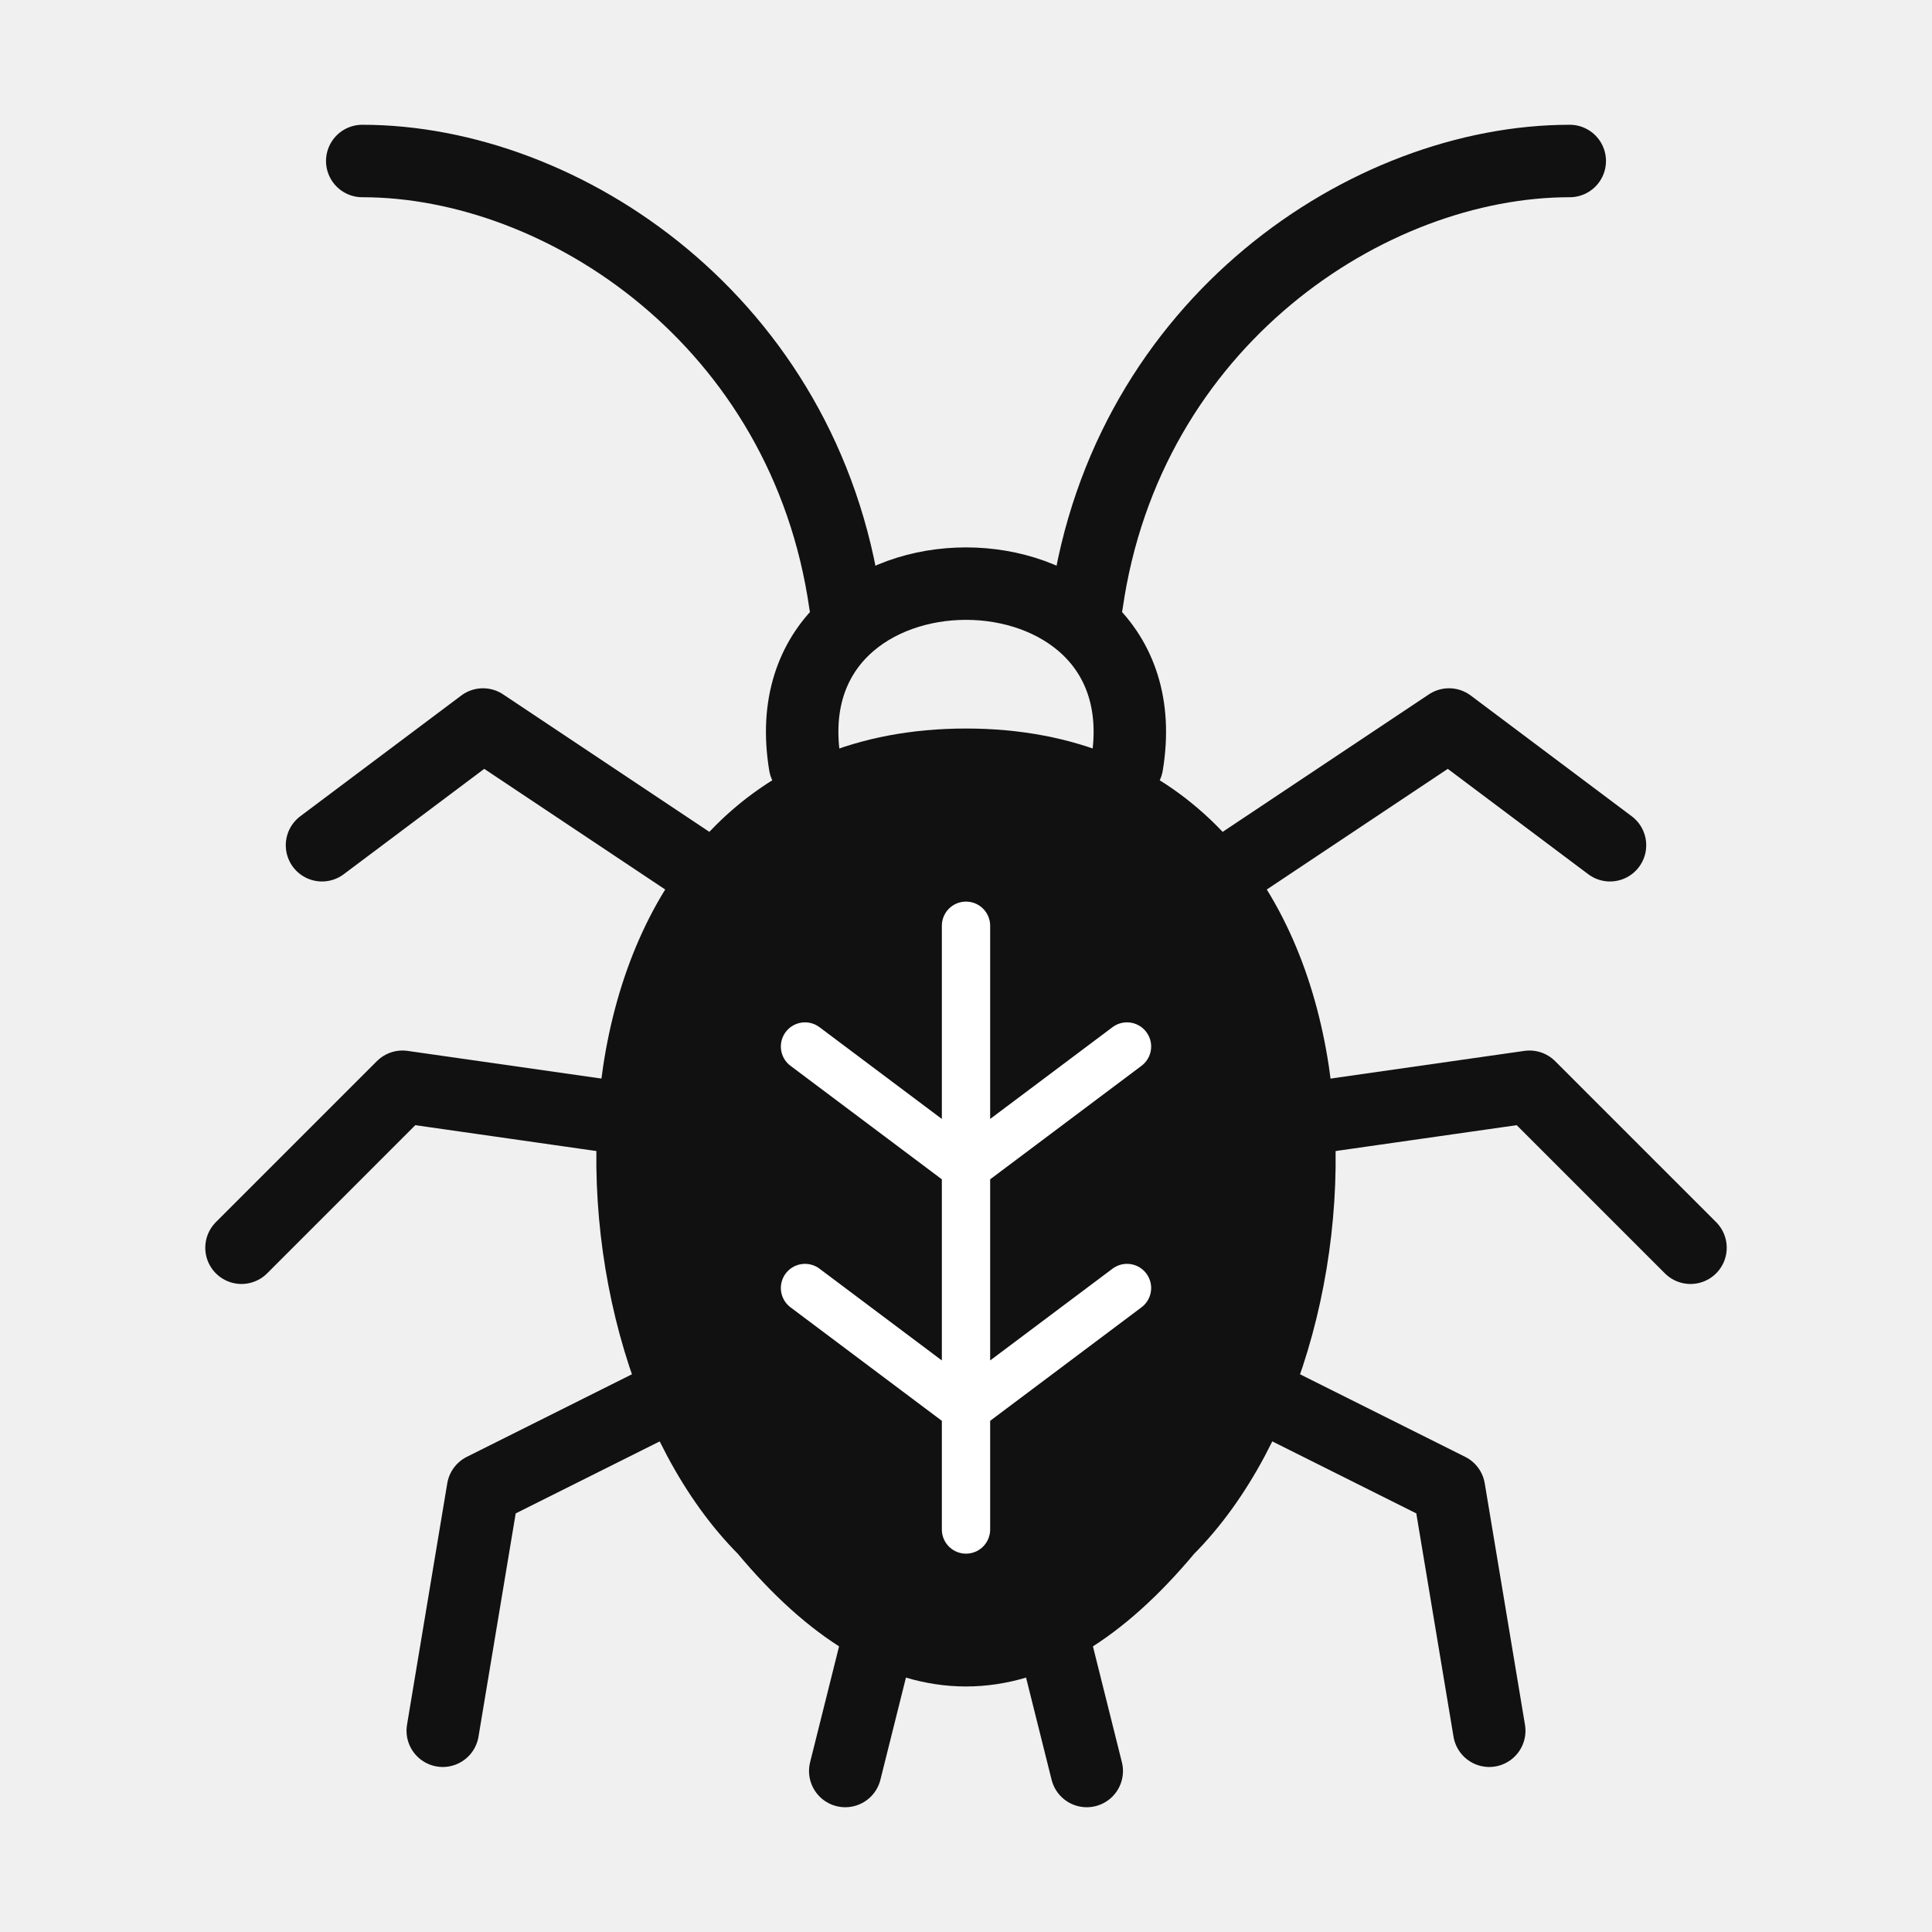
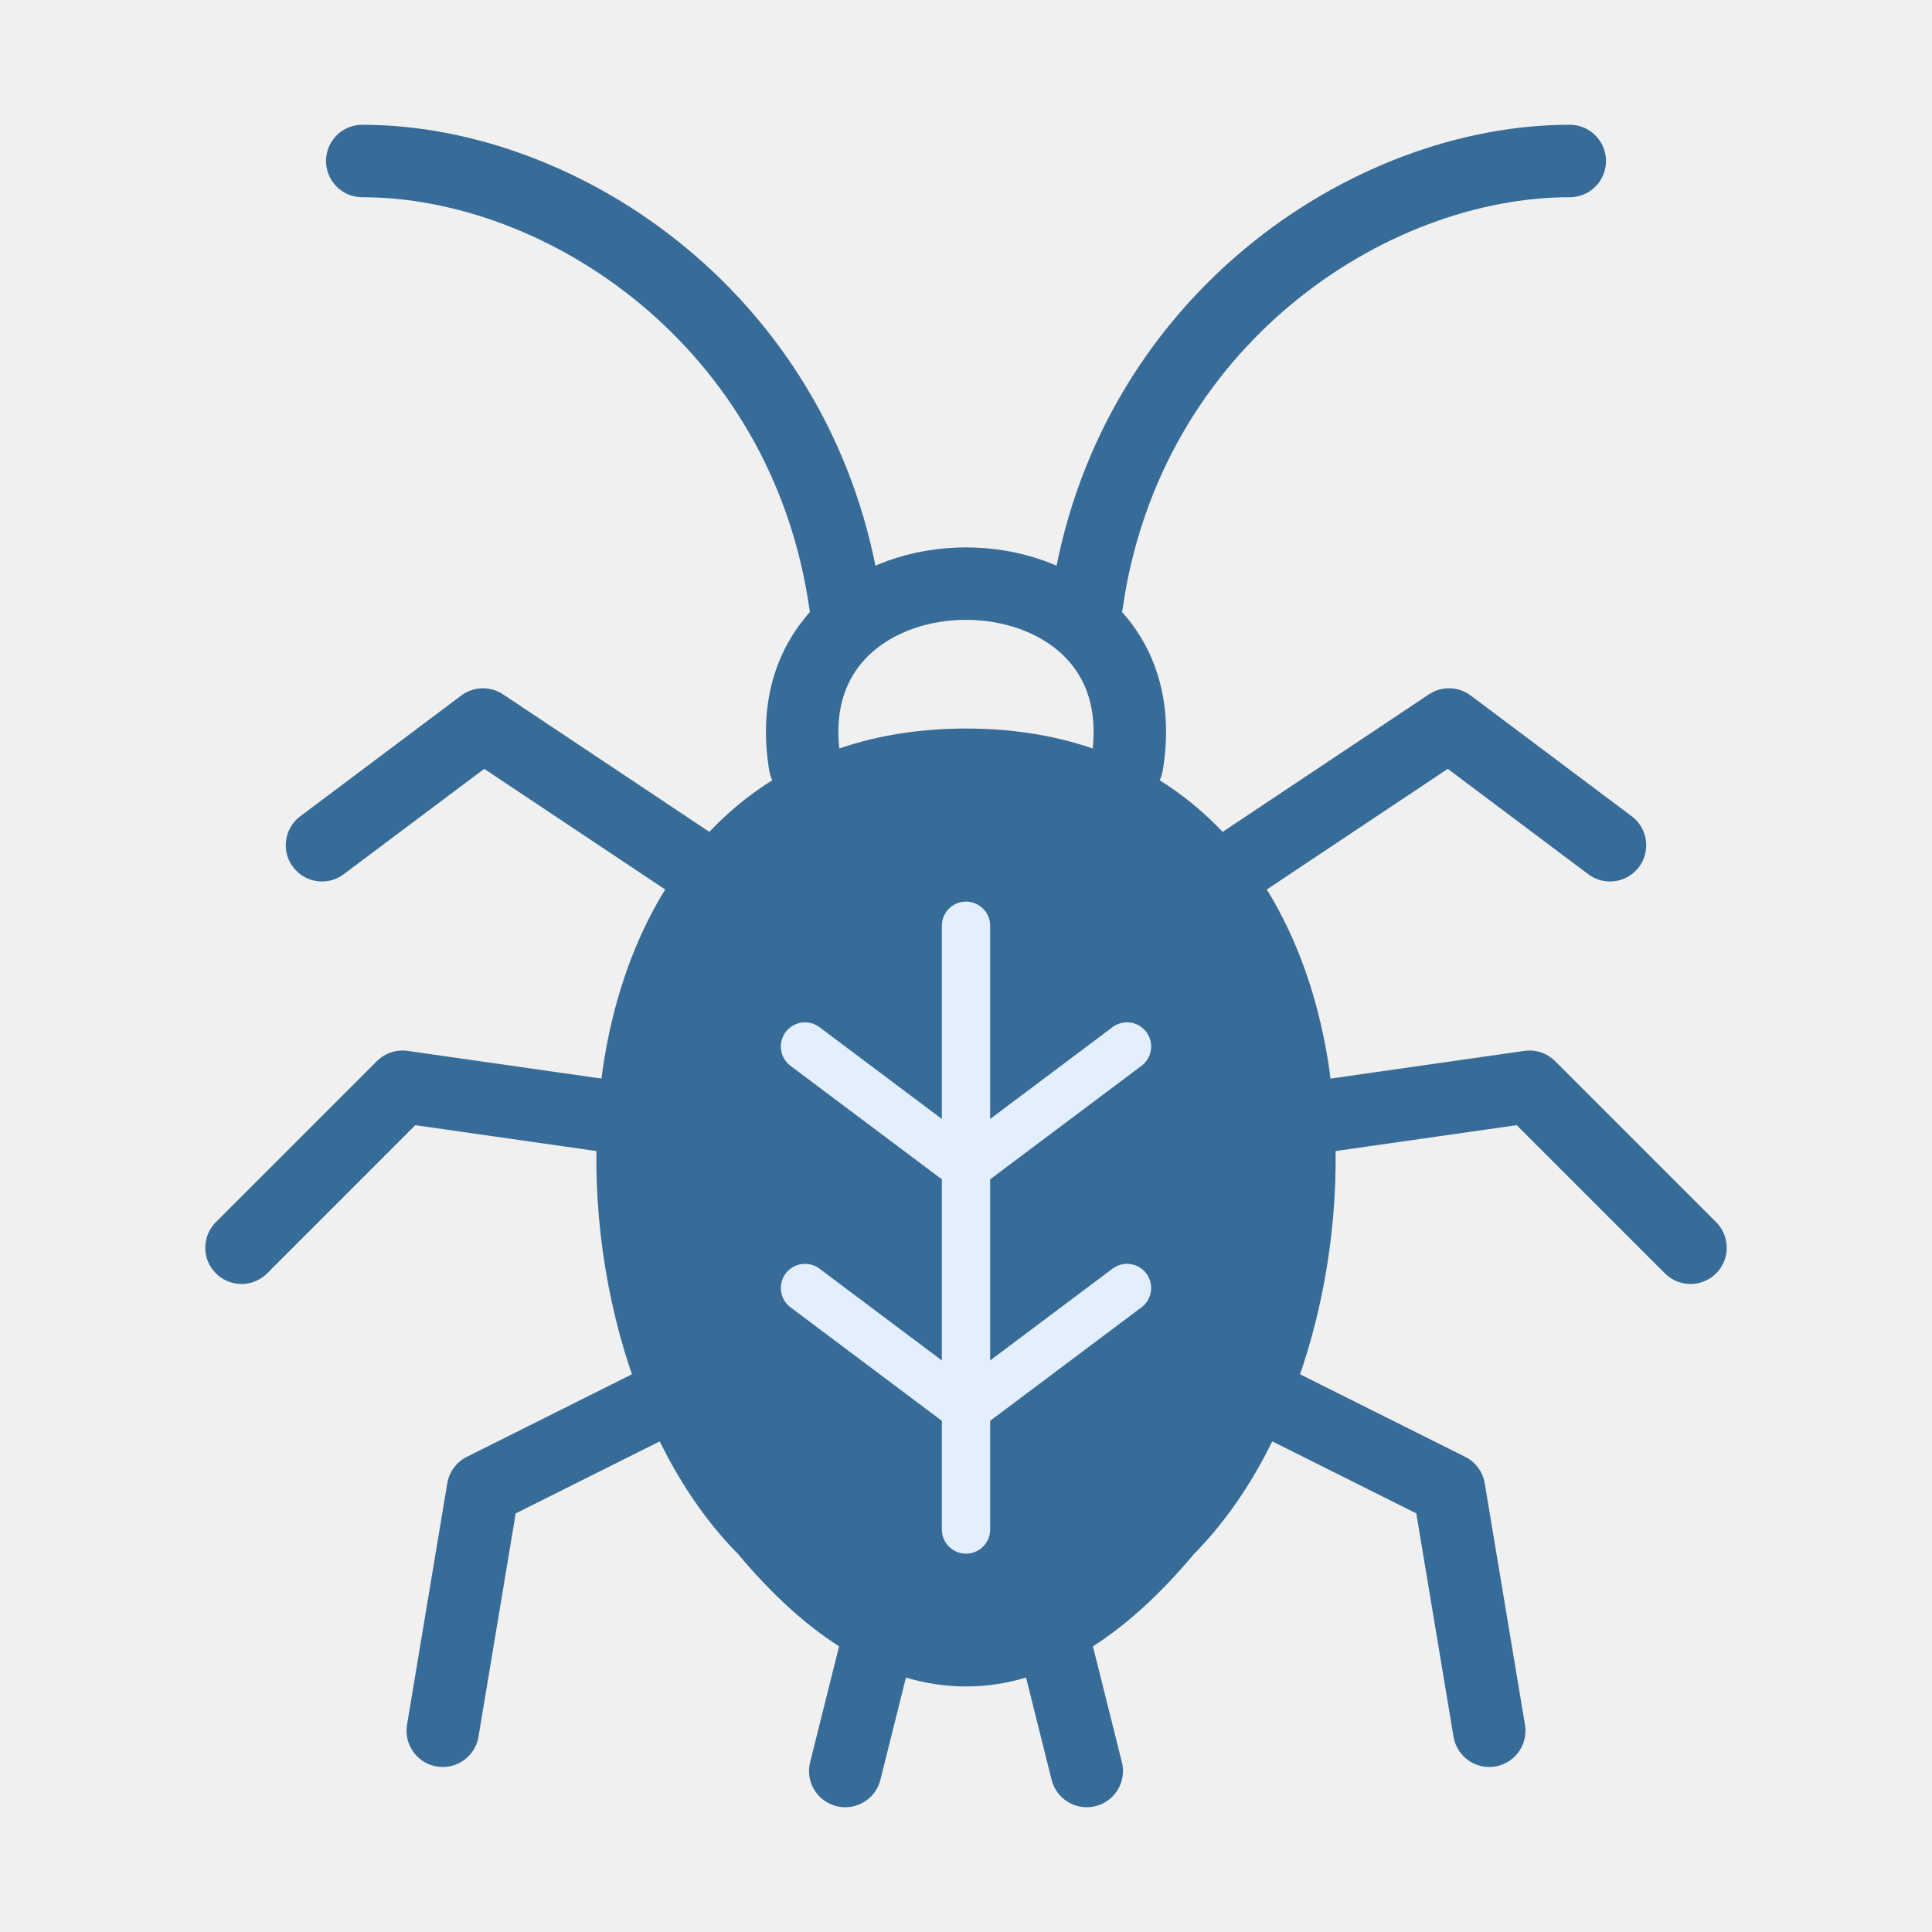
- <svg xmlns="http://www.w3.org/2000/svg" viewBox="0 0 48 48" fill="none" stroke="#111" stroke-width="1.8" stroke-linecap="round" stroke-linejoin="round">
+ <svg xmlns="http://www.w3.org/2000/svg" viewBox="0 0 48 48" fill="none" stroke="#386c98" stroke-width="1.8" stroke-linecap="round" stroke-linejoin="round">
  <g transform="translate(4 2)">
    <path d="M17 13C16 6 10 2 5 2M23 13C24 6 30 2 35 2M14 20 8 16 4 19M26 20 32 16 36 19M13 26 6 25 2 29M27 26 34 25 38 29M14 32 8 35 7 41M26 32 32 35 33 41M18 38 17 42M22 38 23 42" />
    <path d="M16 17C15 11 25 11 24 17" />
-     <path d="M20 17C10 17 10 31 15 36Q20 42 25 36C30 31 30 17 20 17Z" fill="#111" />
-     <path d="M20 21V36M16 24l4 3 4-3M16 30l4 3 4-3" stroke="#fff" stroke-width="1.2" />
+     <path d="M20 17C10 17 10 31 15 36Q20 42 25 36C30 31 30 17 20 17Z" fill="#386c98" />
+     <path d="M20 21V36M16 24l4 3 4-3M16 30l4 3 4-3" stroke="#e3effc" stroke-width="1.2" />
  </g>
</svg>
